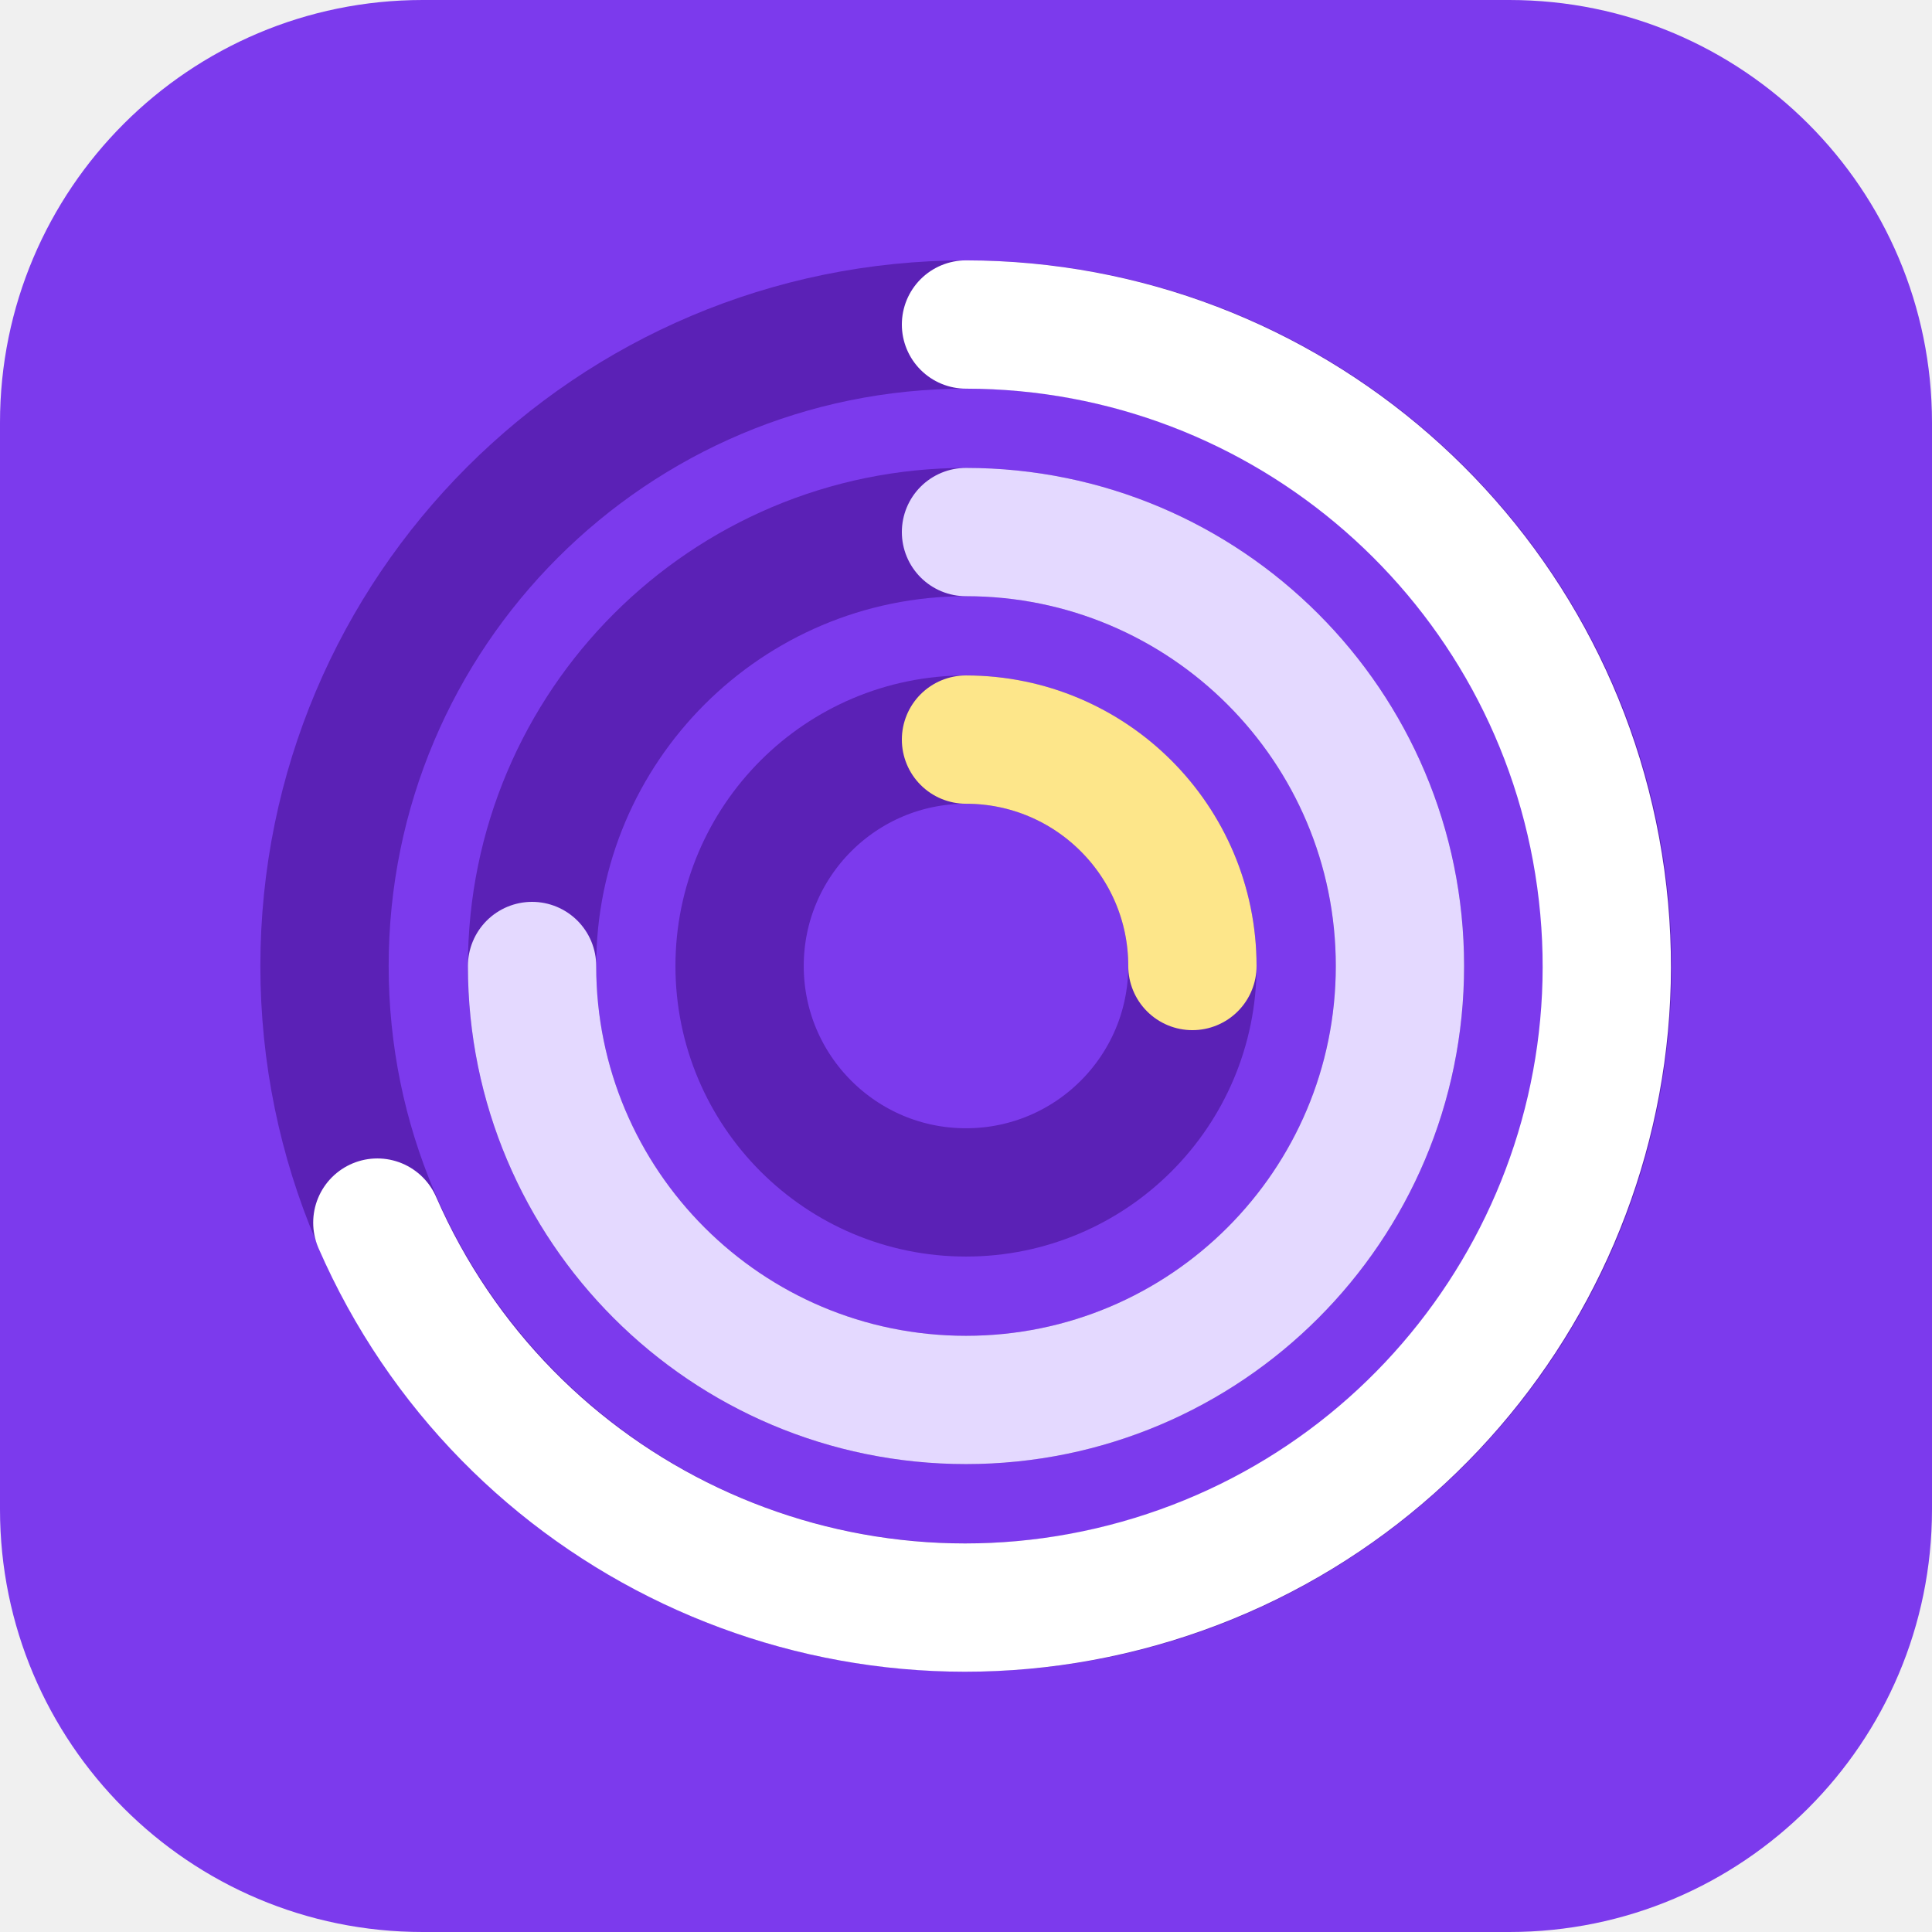
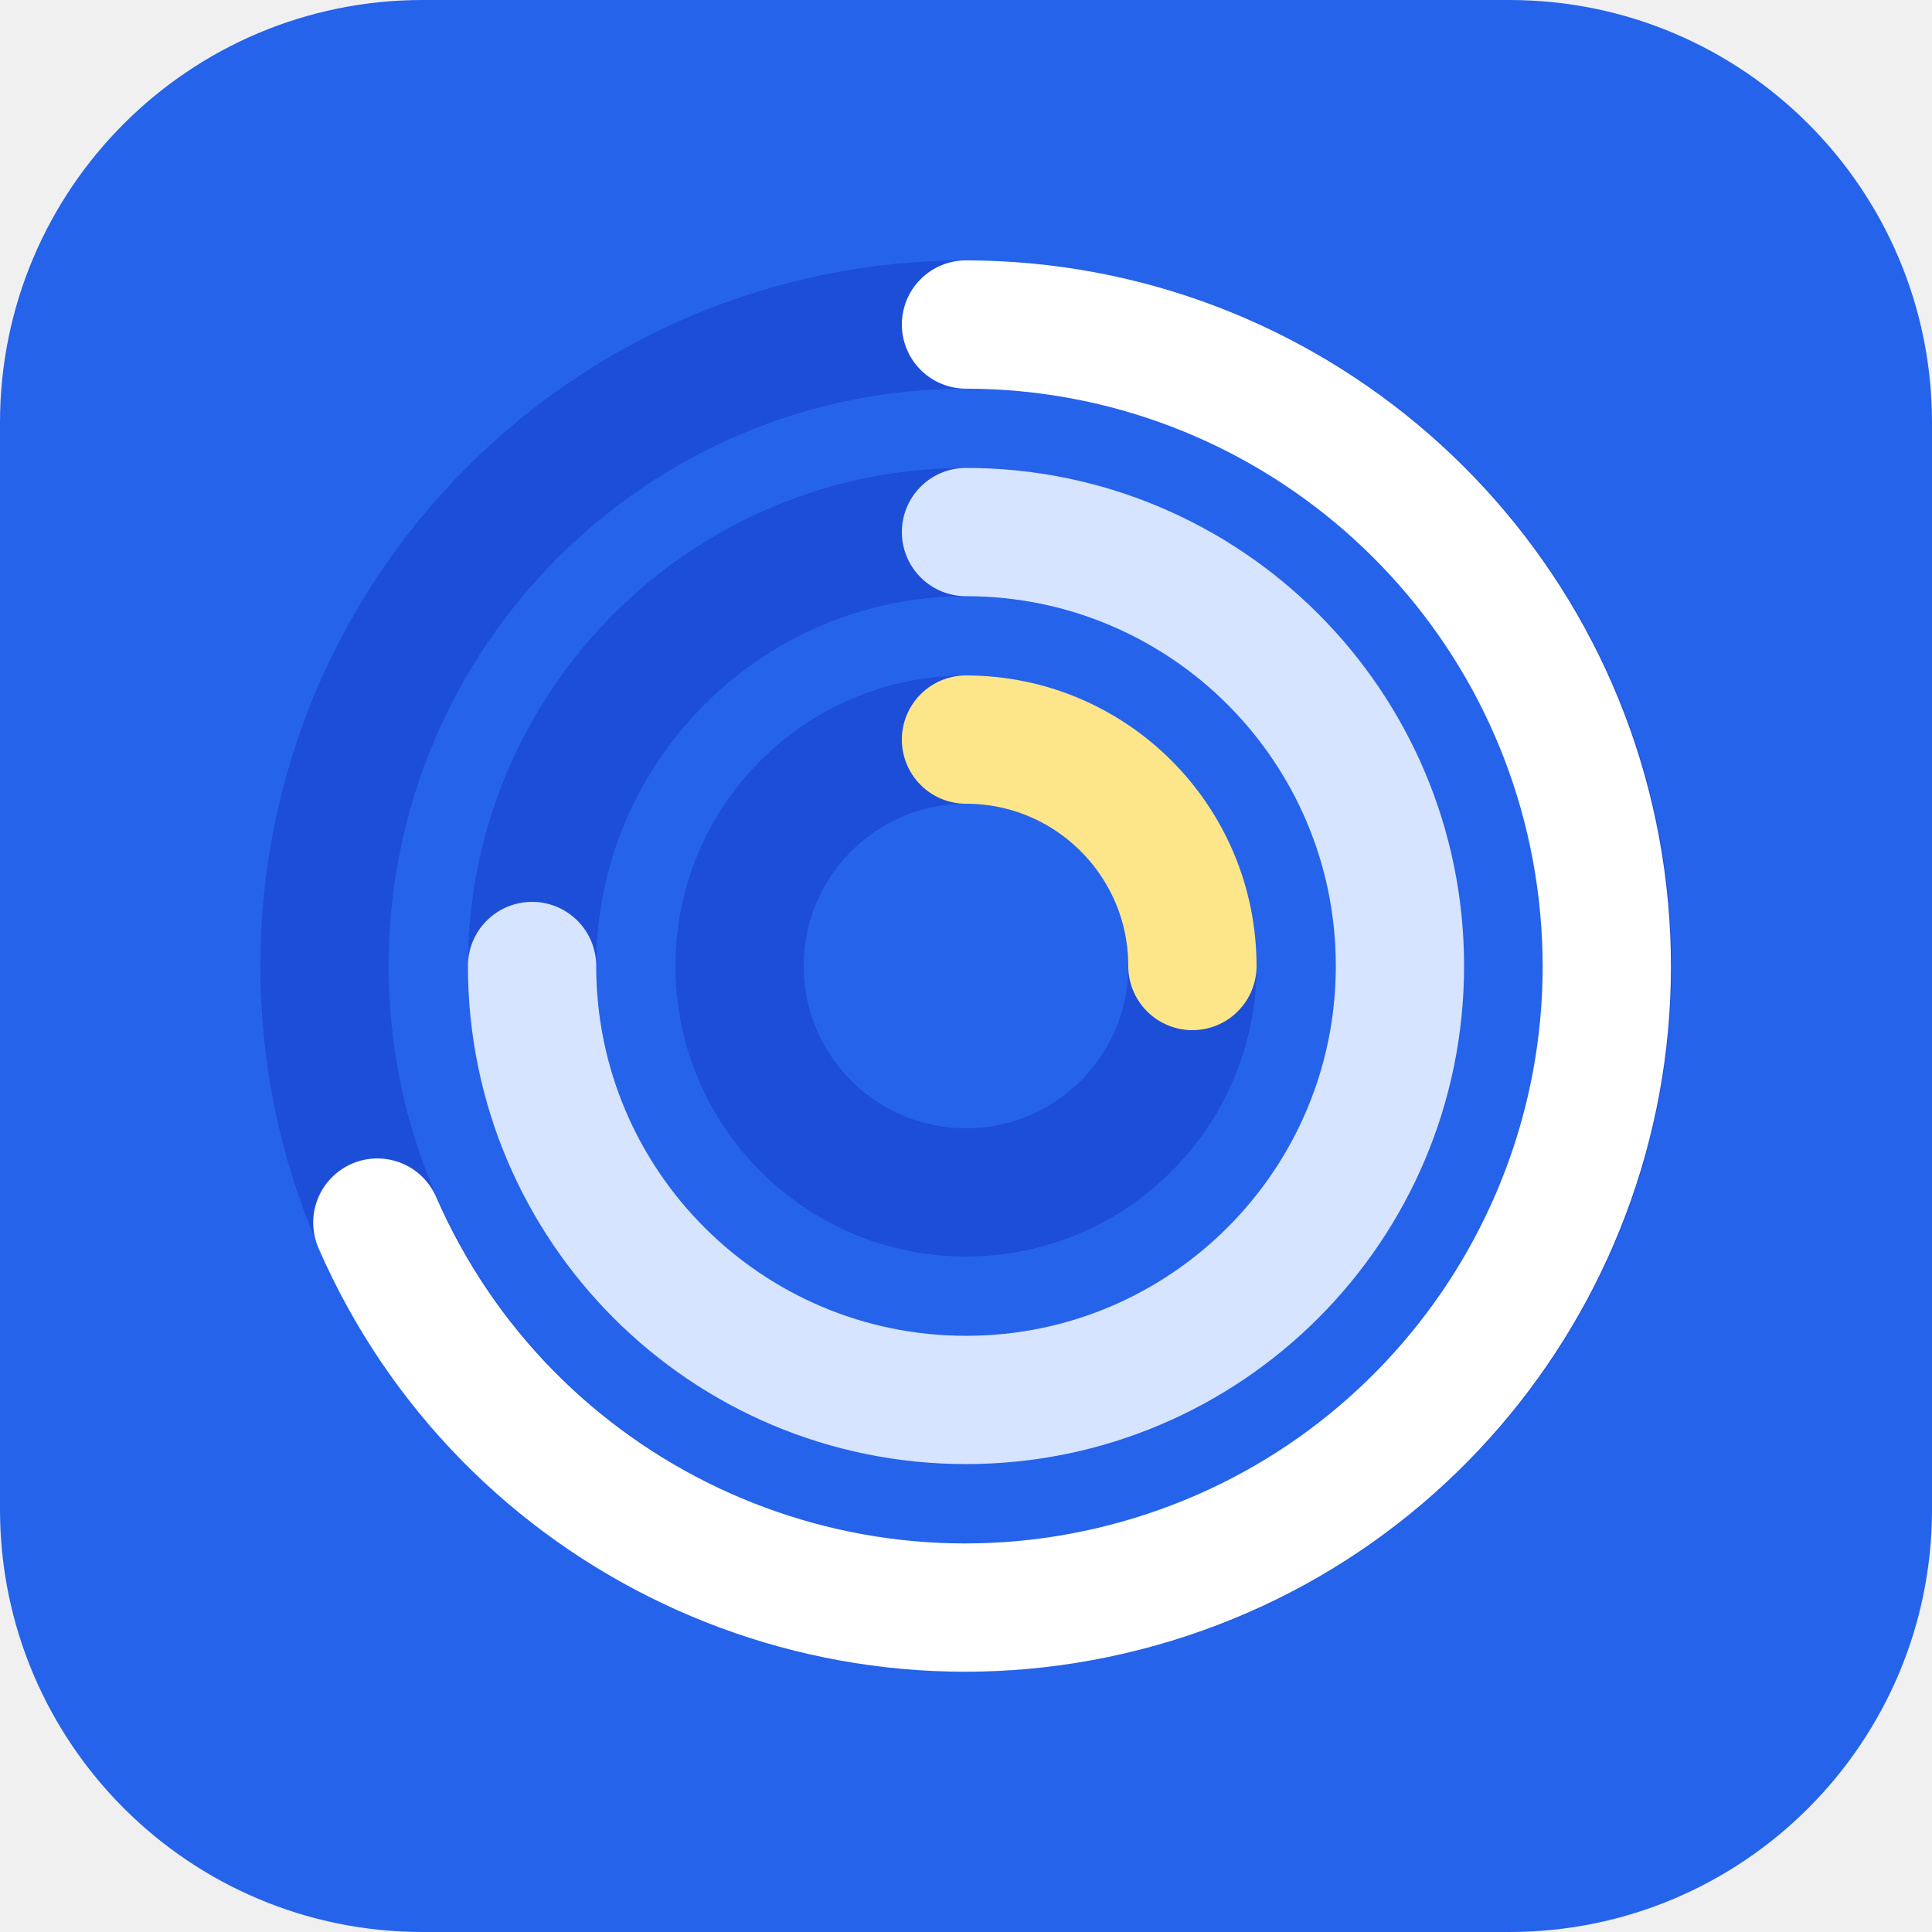
<svg xmlns="http://www.w3.org/2000/svg" viewBox="0 0 512 512">
-   <rect width="512" height="512" rx="112" fill="#7c3aed" />
+   <rect width="512" height="512" rx="112" fill="#2563eb" />
  <g fill="none" stroke-linecap="round" stroke-width="34">
-     <circle cx="256" cy="256" r="170" stroke="#5b21b6" />
-     <circle cx="256" cy="256" r="115" stroke="#5b21b6" />
-     <circle cx="256" cy="256" r="60" stroke="#5b21b6" />
+     <circle cx="256" cy="256" r="170" stroke="#1d4ed8" />
+     <circle cx="256" cy="256" r="115" stroke="#1d4ed8" />
+     <circle cx="256" cy="256" r="60" stroke="#1d4ed8" />
    <path d="M256 86 A170 170 0 1 1 100 324" stroke="#ffffff" />
-     <path d="M256 141 A115 115 0 1 1 141 256" stroke="#e4d9ff" />
+     <path d="M256 141 A115 115 0 1 1 141 256" stroke="#d6e4ff" />
    <path d="M256 196 A60 60 0 0 1 316 256" stroke="#fde68a" />
  </g>
</svg>
